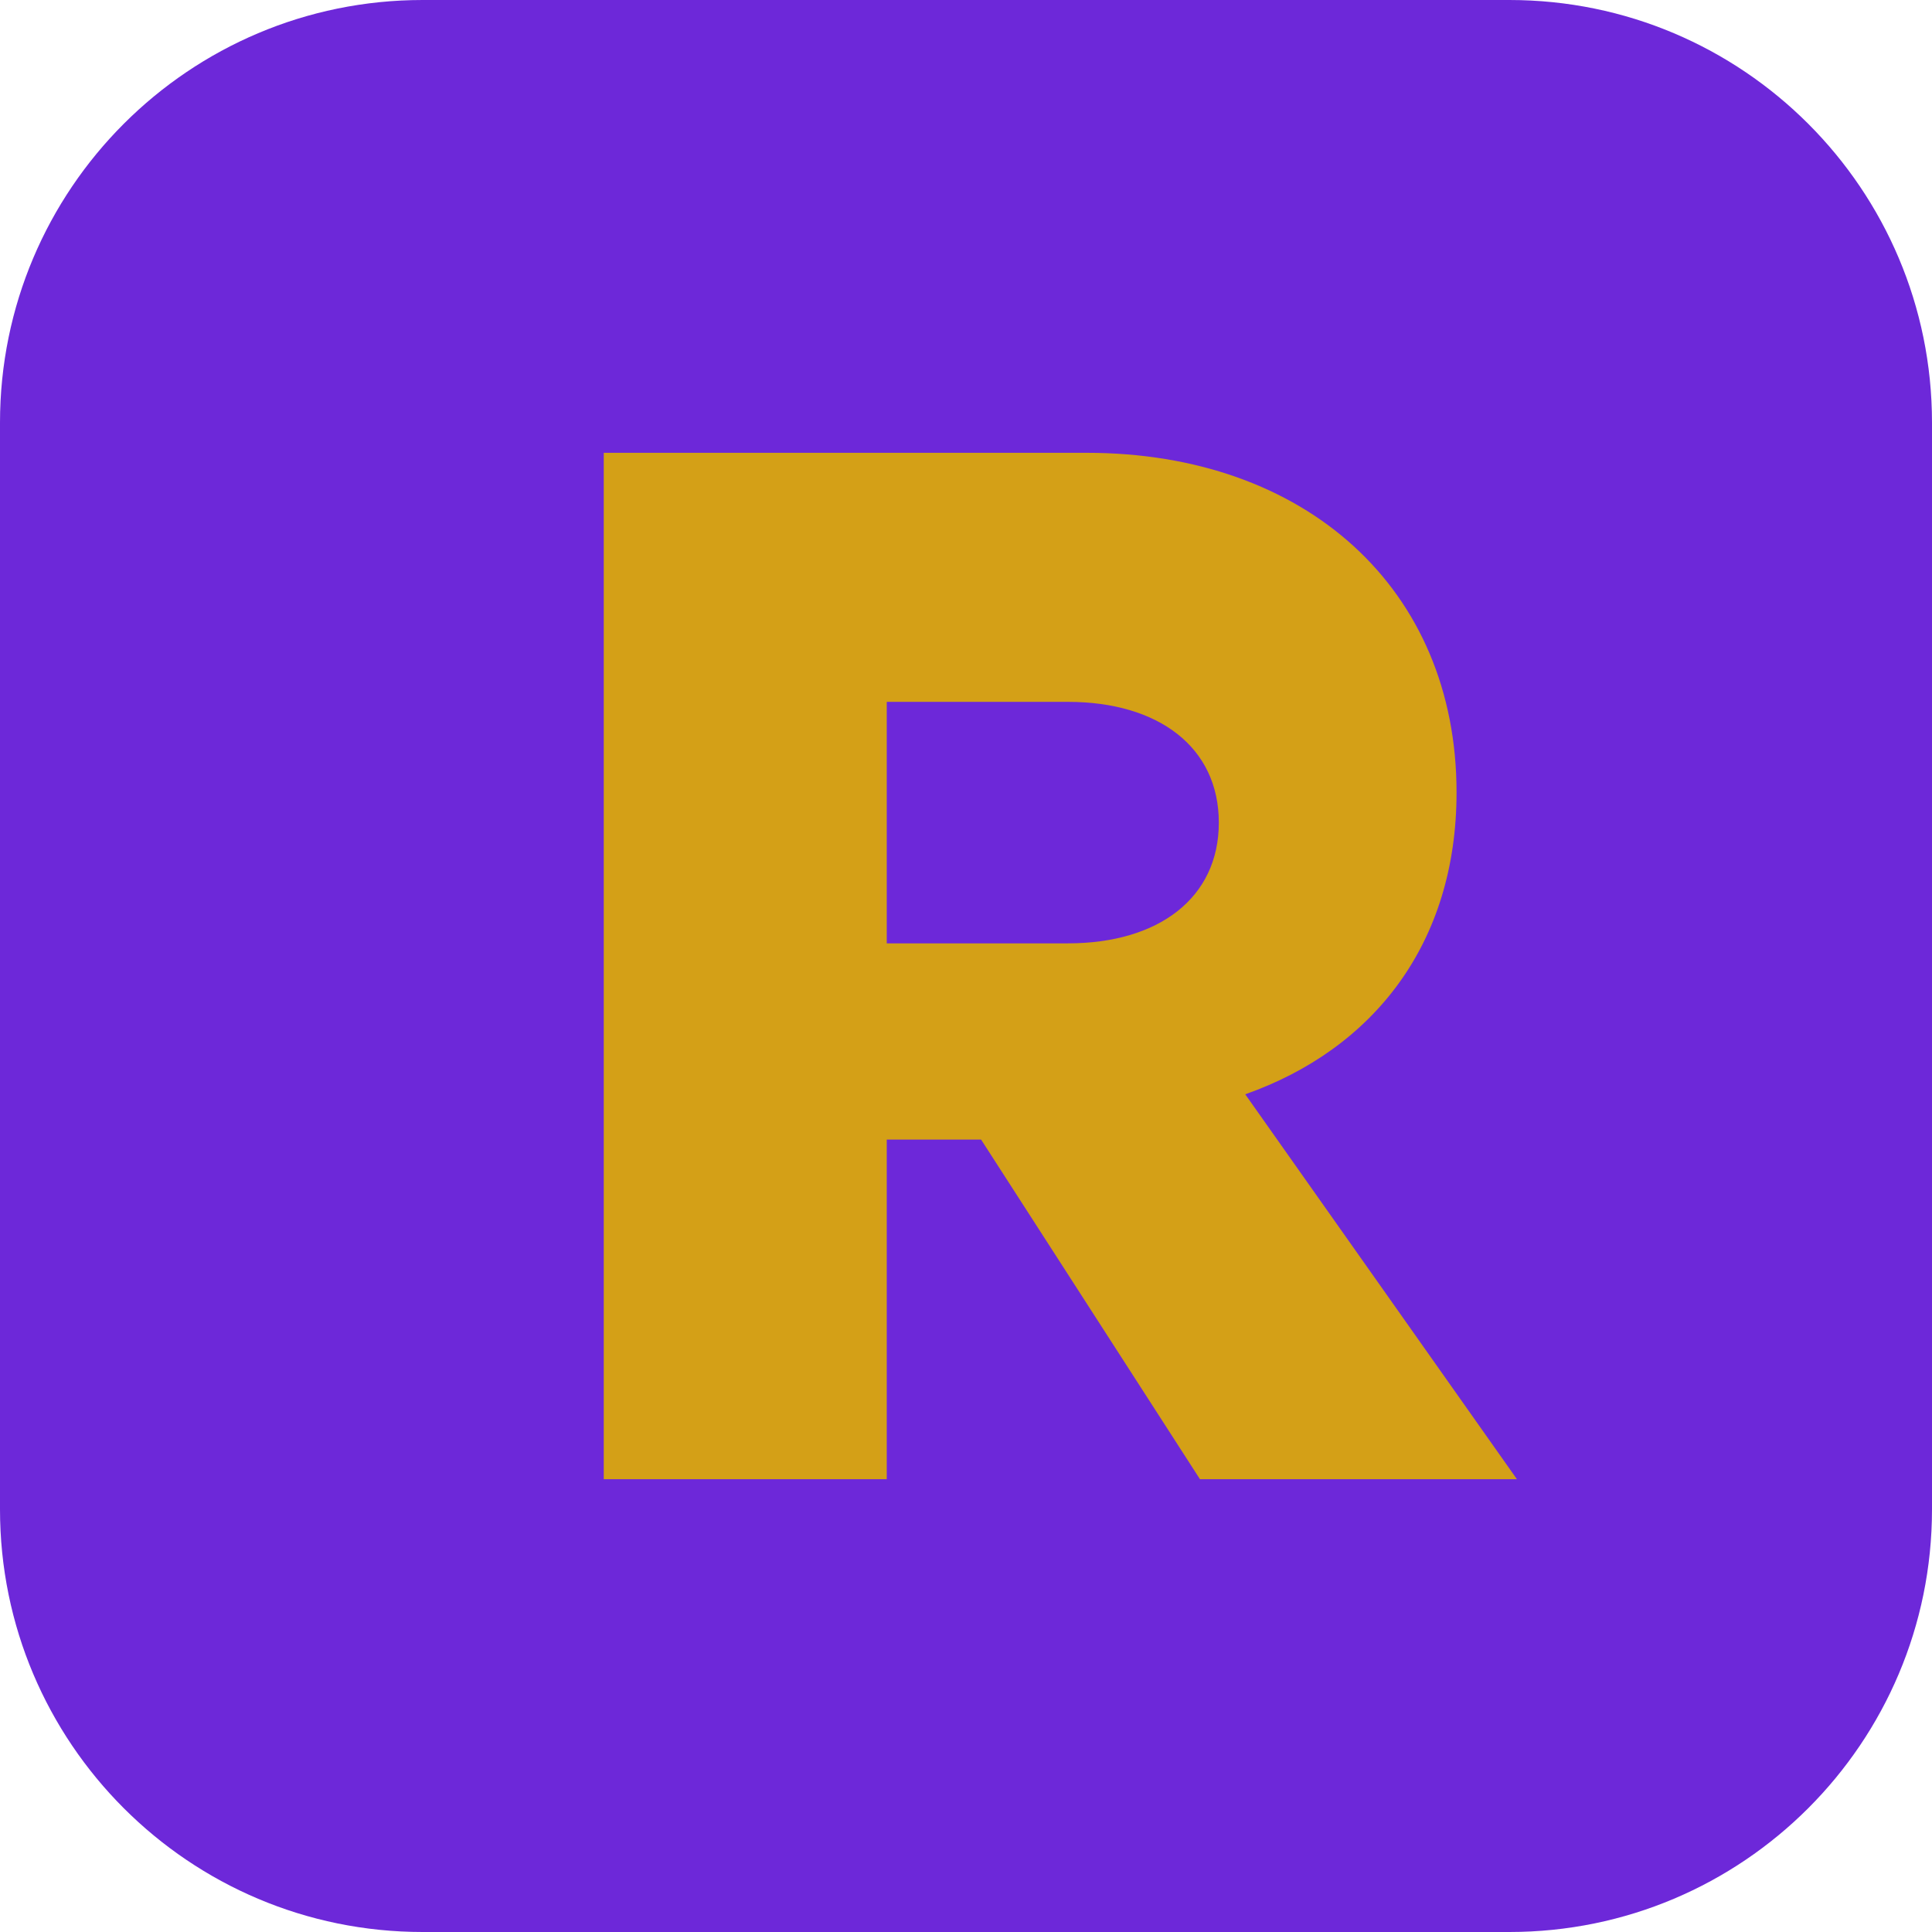
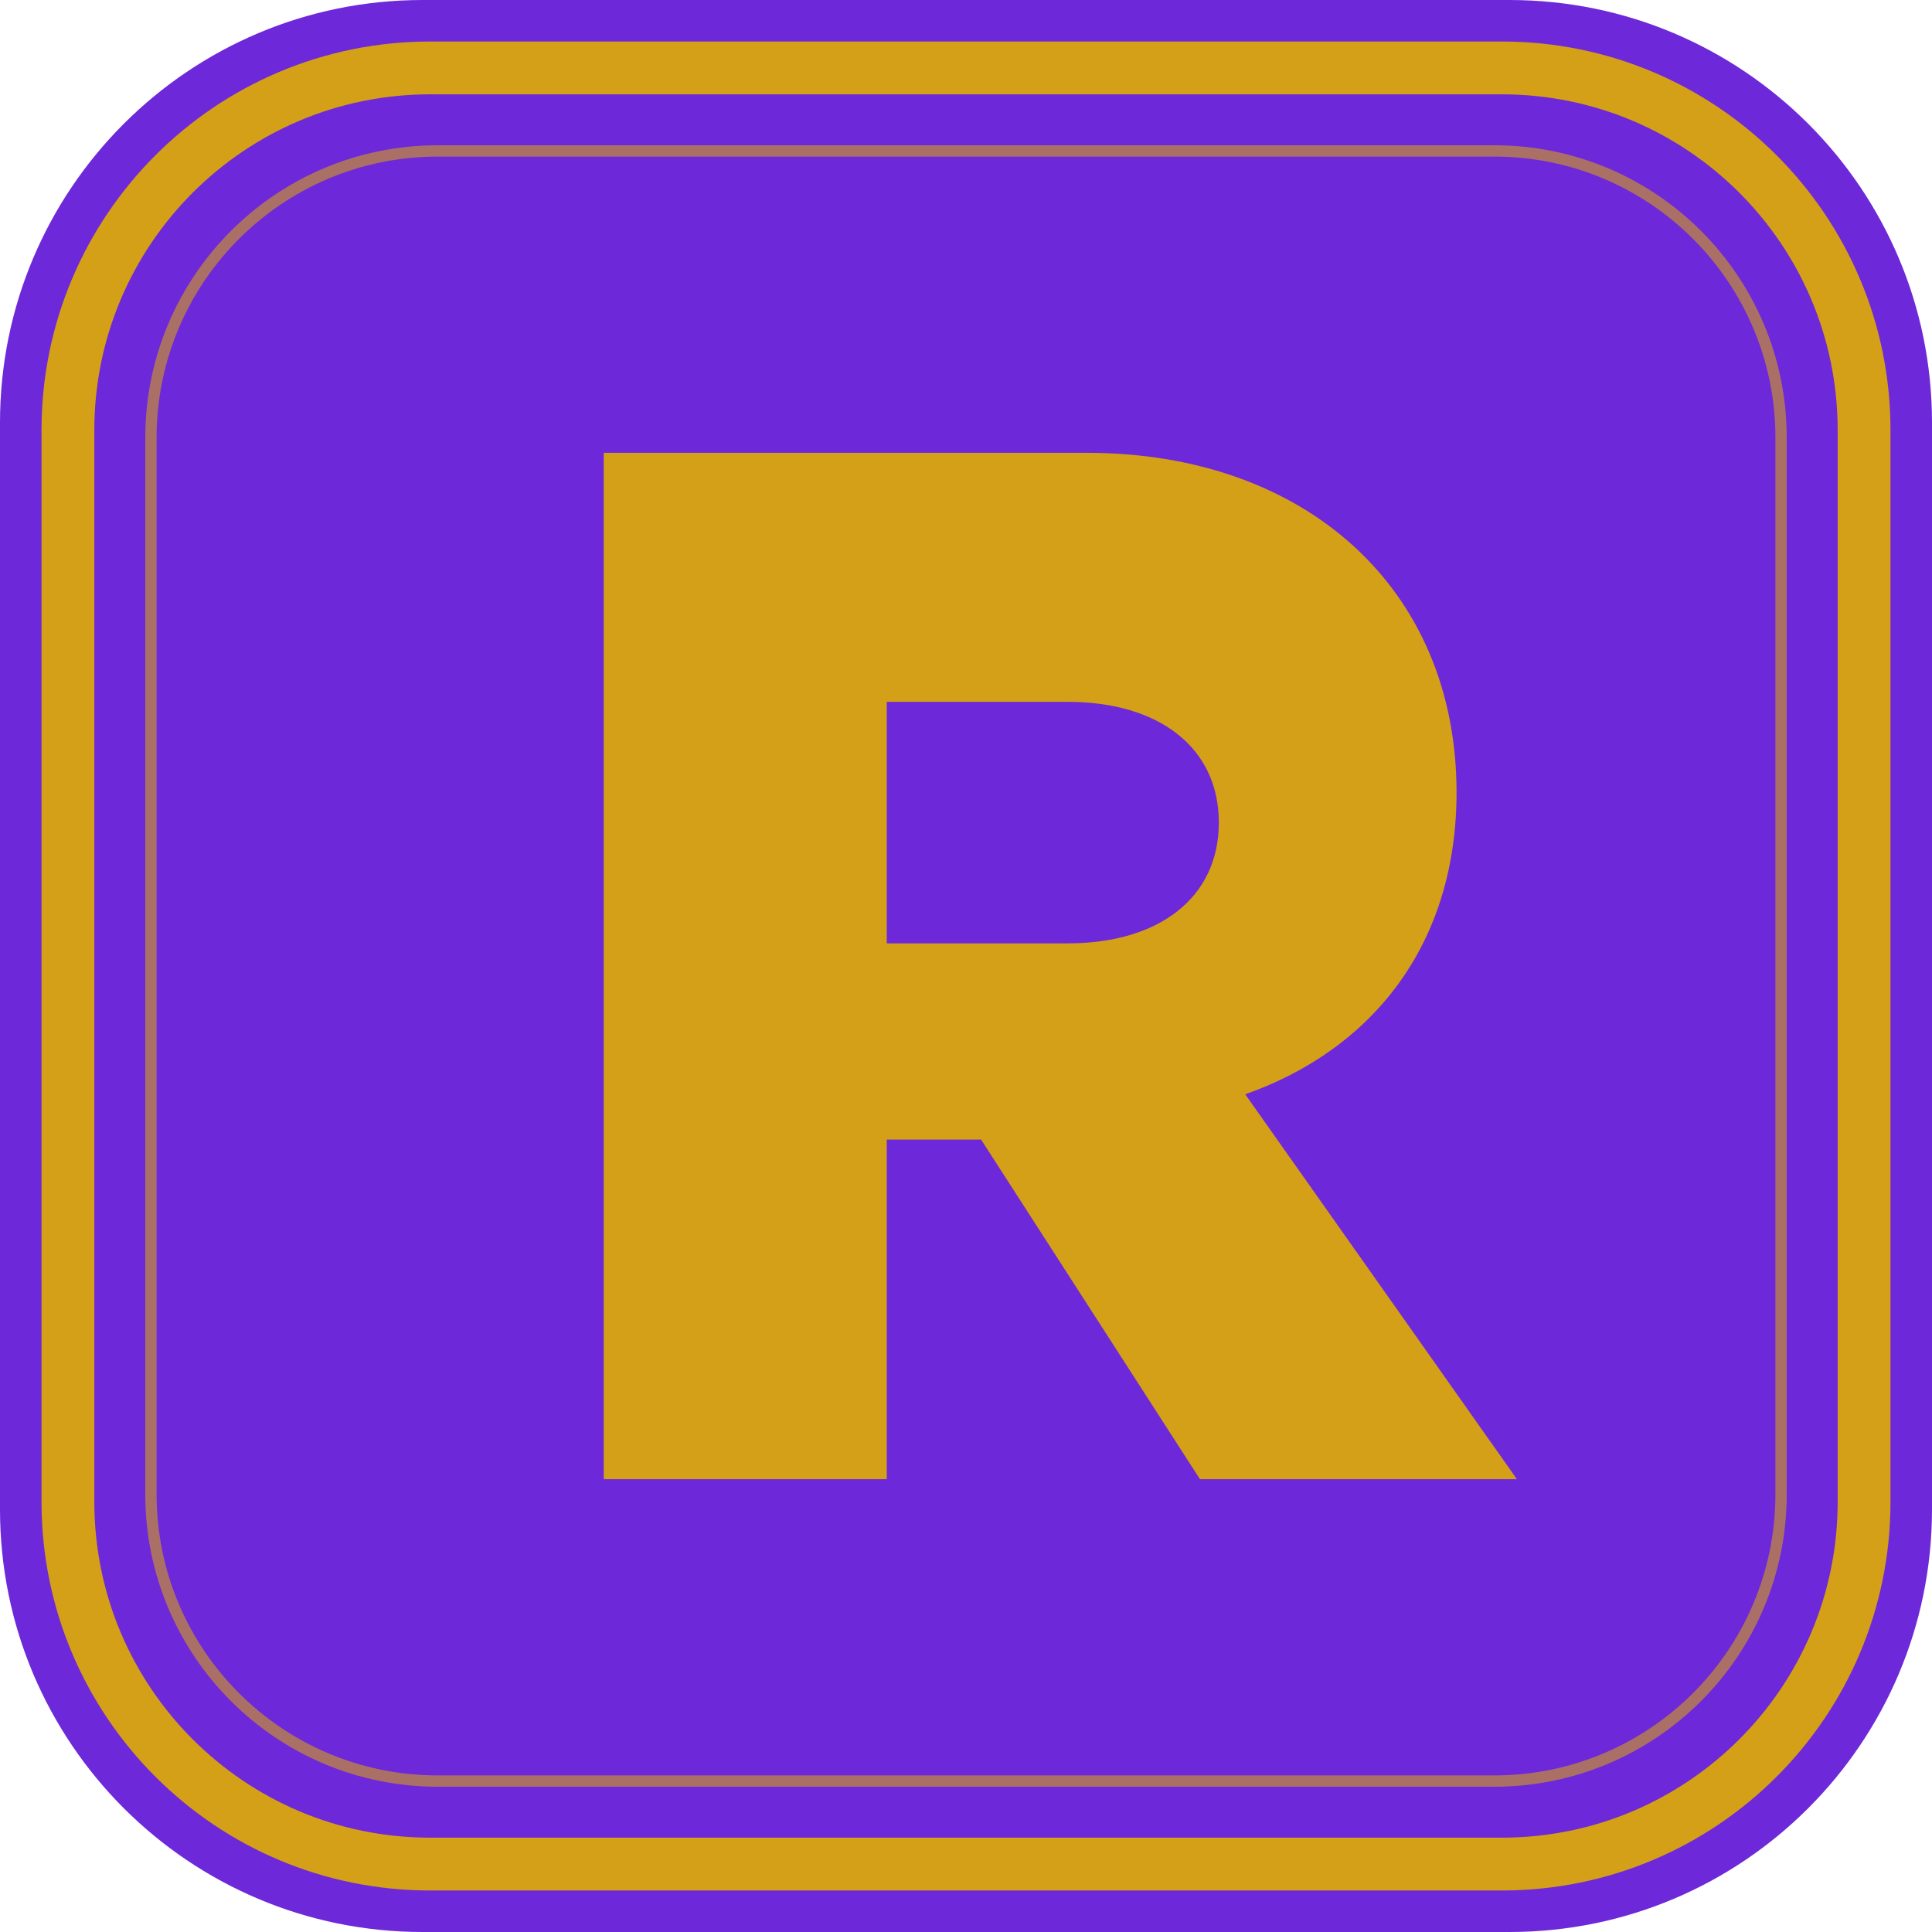
<svg xmlns="http://www.w3.org/2000/svg" viewBox="0 0 512 512">
  <rect width="512" height="512" rx="112" fill="#6d28d9" />
+   <rect x="18" y="18" width="476" height="476" rx="96" fill="none" stroke="#d4a017" stroke-width="14" />
+   <rect x="40" y="40" width="432" height="432" rx="76" fill="none" stroke="#d4a017" stroke-width="3" opacity=".6" />
  <path fill="#d4a017" fill-rule="evenodd" d="M160 120h128c58 0 98 36 98 90 0 40-22 68-56 80l72 102h-84l-58-90h-25v90h-75zM235 186v64h48c24 0 40-12 40-32s-16-32-40-32z" />
</svg>
